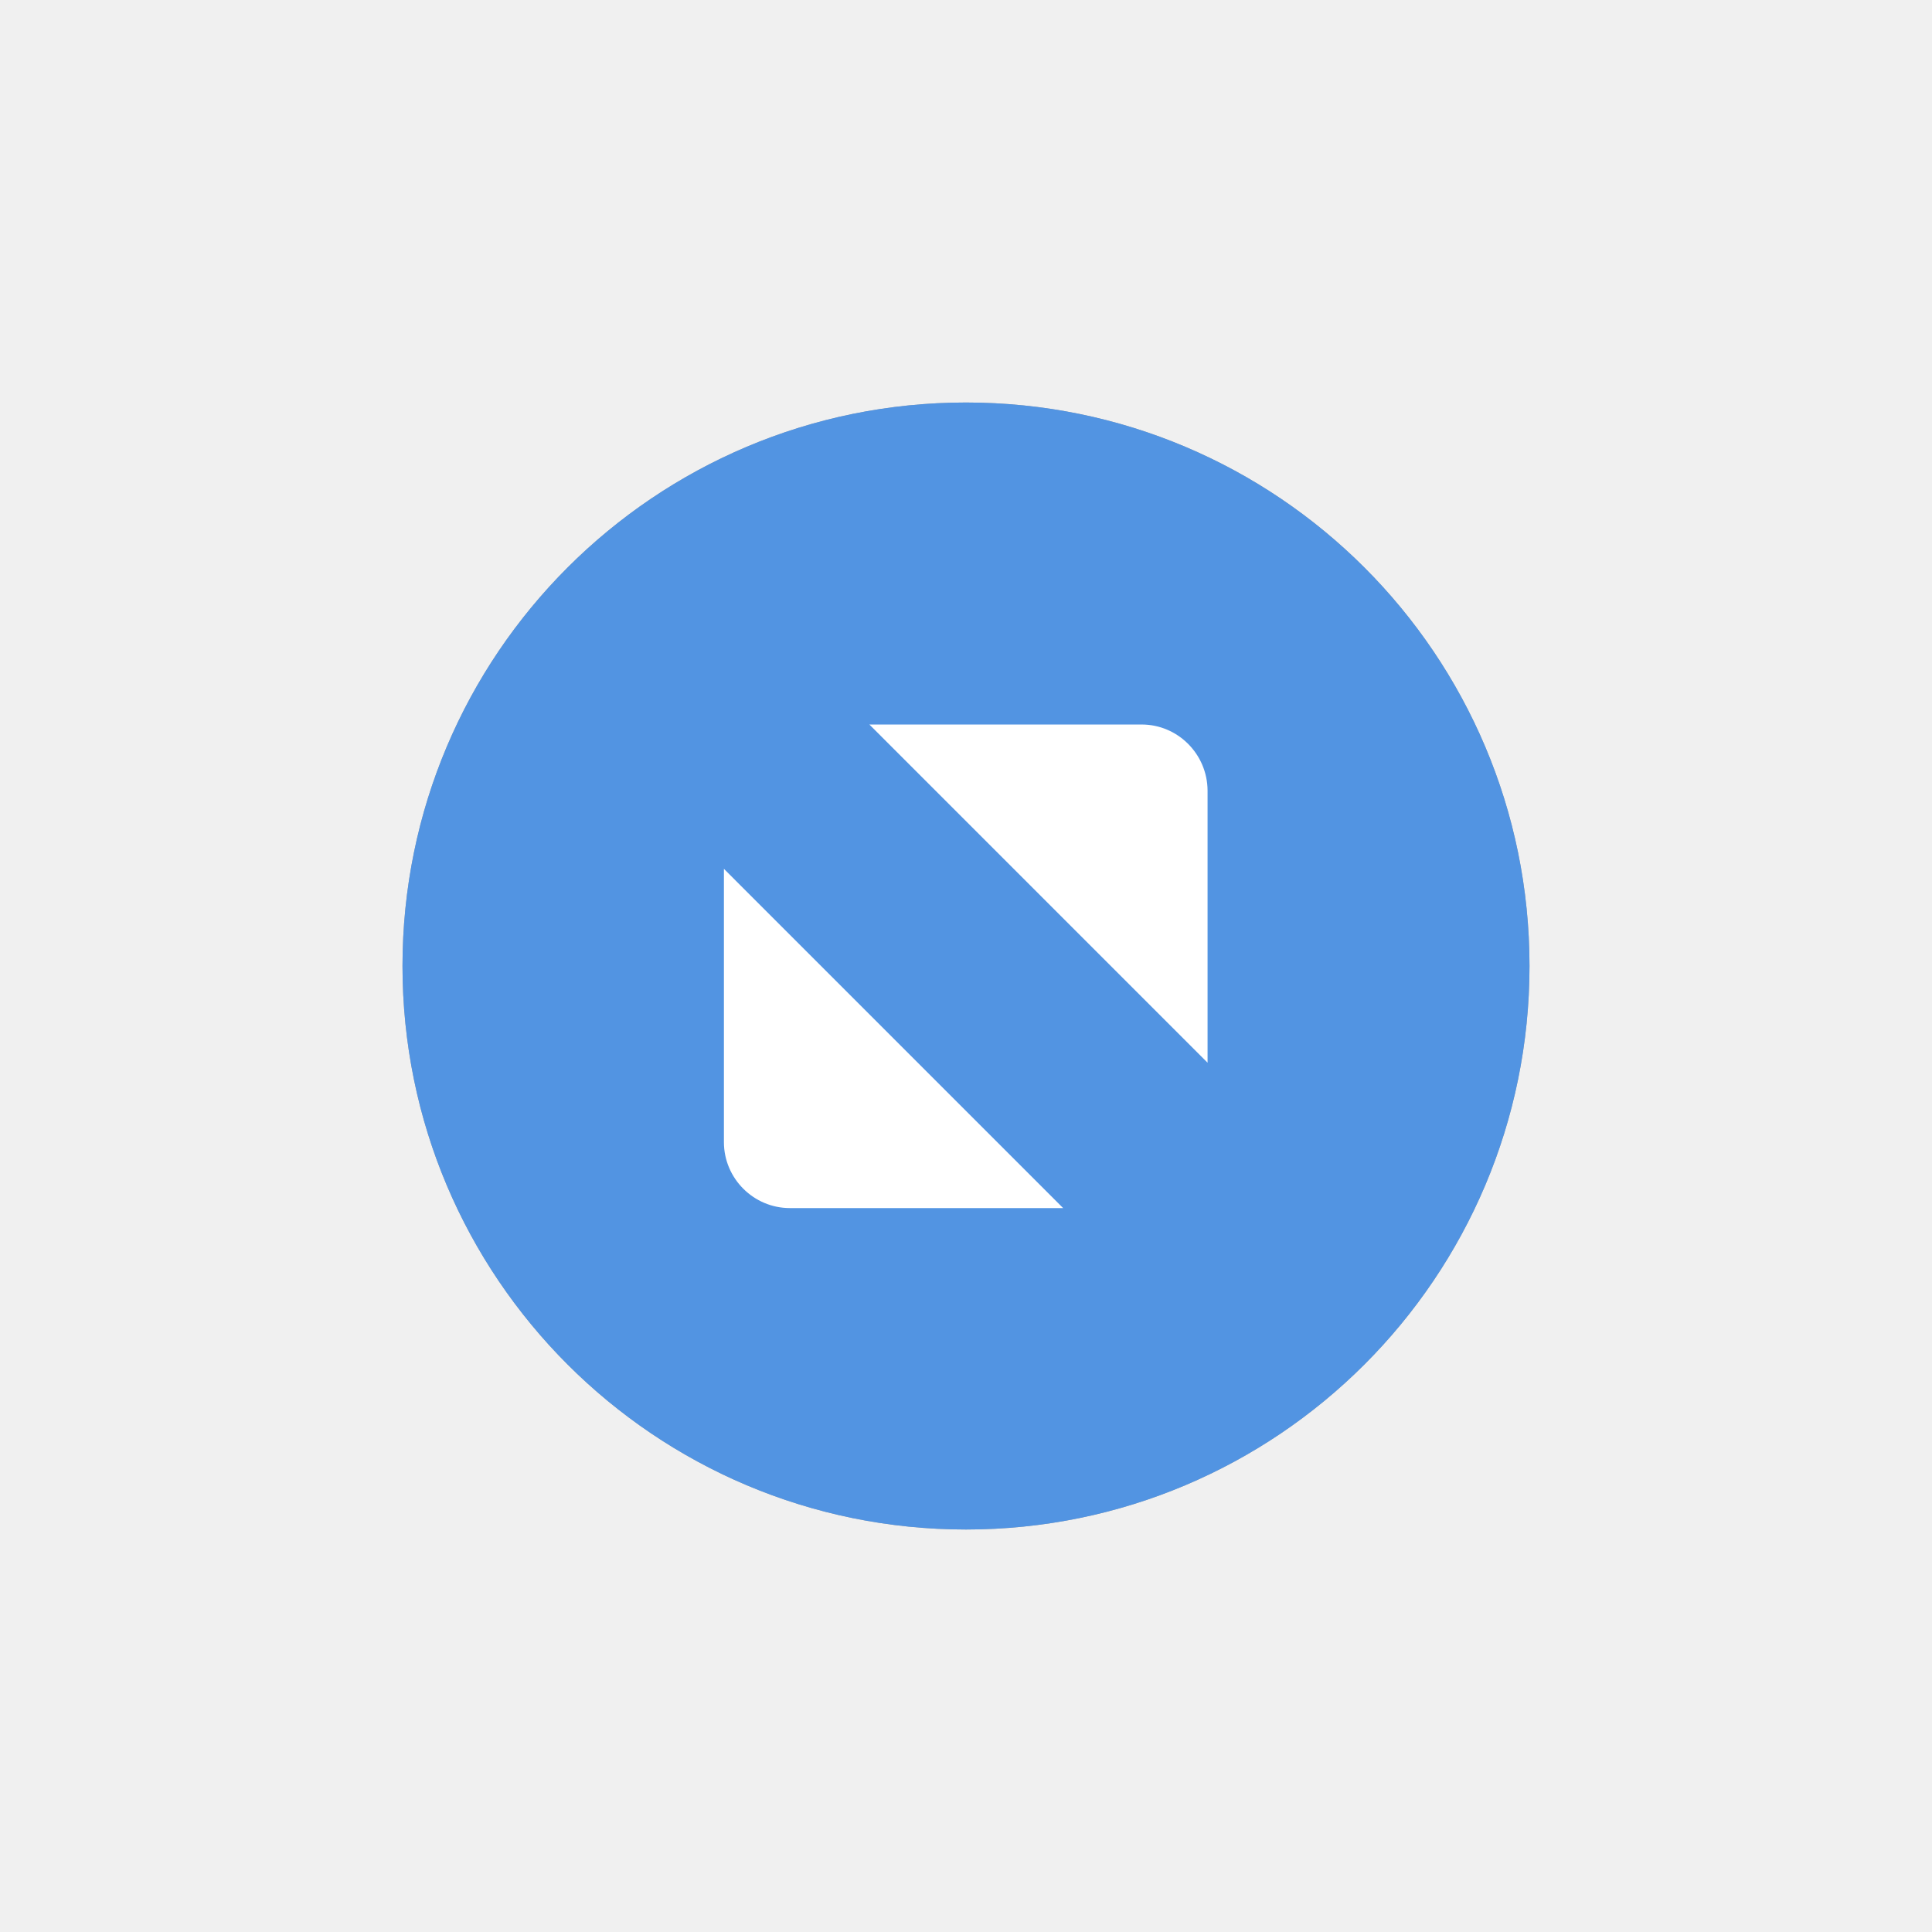
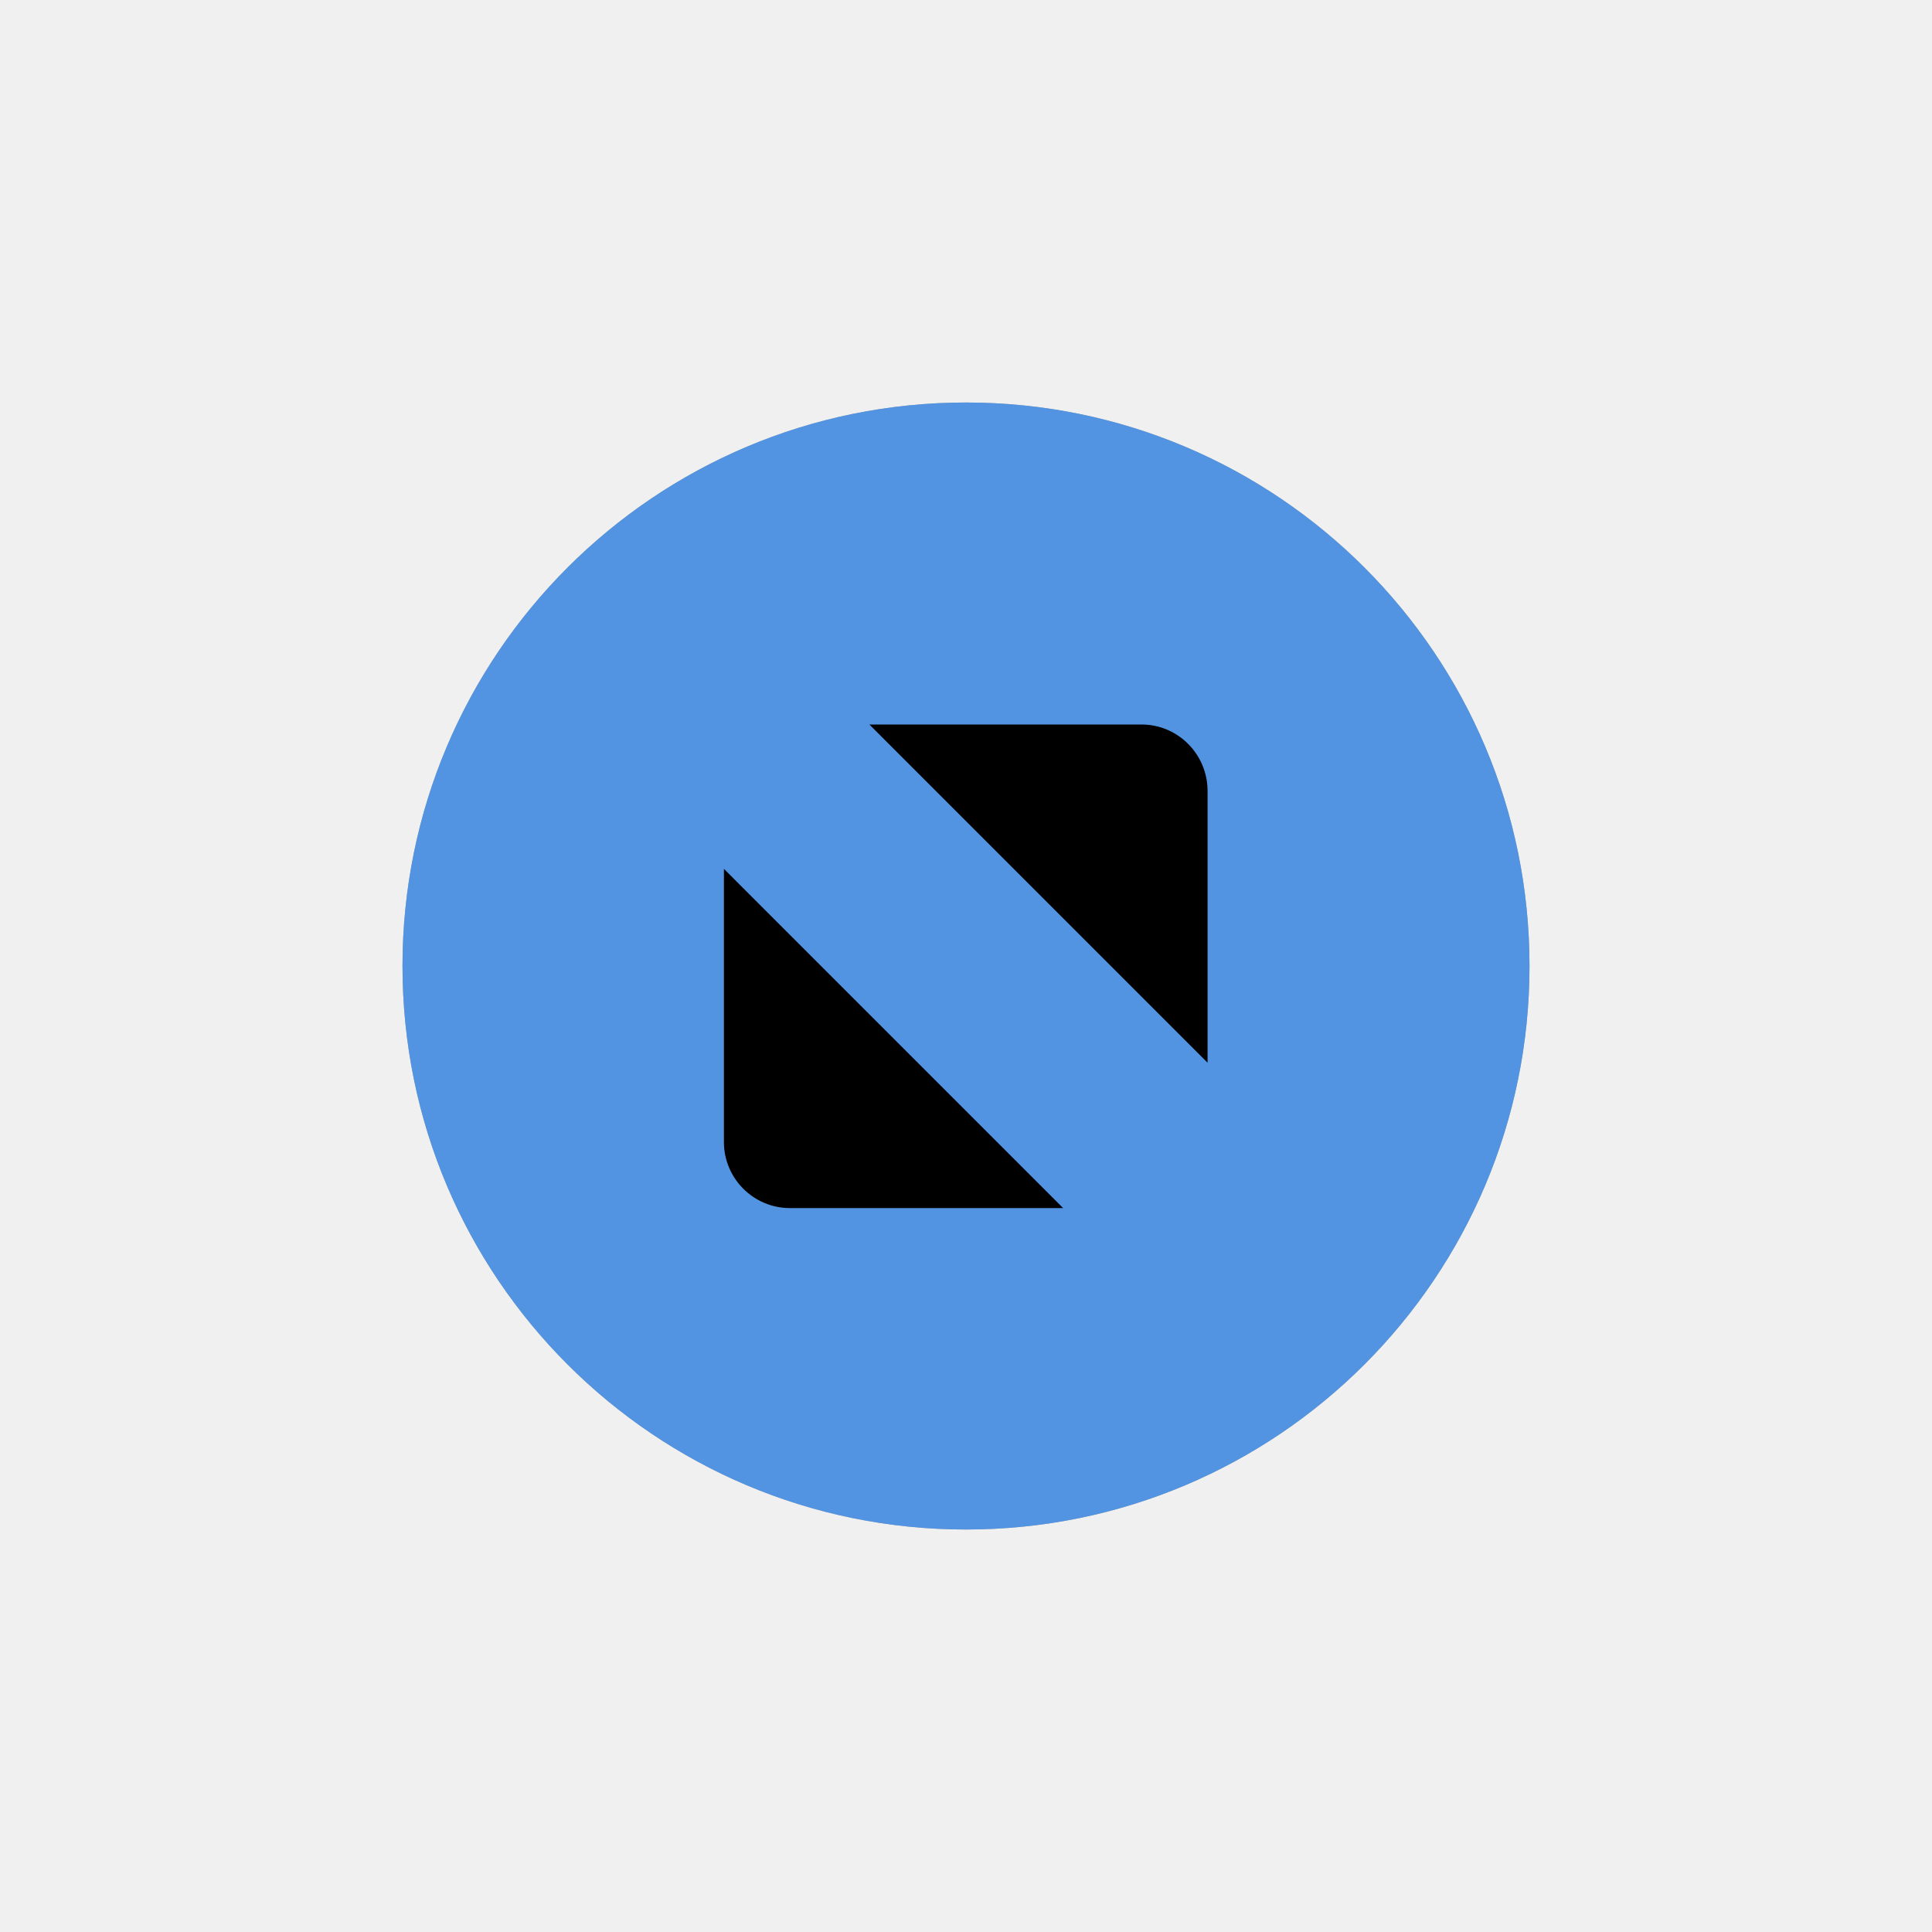
- <svg xmlns="http://www.w3.org/2000/svg" width="24" height="24" id="svg4306" version="1.1" style="enable-background:new">
+ <svg xmlns="http://www.w3.org/2000/svg" xmlns:ns1="http://www.openswatchbook.org/uri/2009/osb" xmlns:xlink="http://www.w3.org/1999/xlink" width="24" height="24" id="svg4306" version="1.1" style="enable-background:new">
  <defs id="defs4308">
+     <linearGradient id="selected_fg_color" ns1:paint="solid">
+       <stop style="stop-color:#ffffffgitgitgitgitgit;stop-opacity:1;" offset="0" id="stop4188" />
+     </linearGradient>
+     <linearGradient id="selected_bg_color" ns1:paint="solid">
+       <stop style="stop-color:#5294e2;stop-opacity:1;" offset="0" id="stop4185" />
+     </linearGradient>
    <linearGradient id="linearGradient3770">
      <stop style="stop-color:#000000;stop-opacity:0.628;" offset="0" id="stop3772" />
      <stop style="stop-color:#000000;stop-opacity:0.498;" offset="1" id="stop3774" />
    </linearGradient>
    <linearGradient id="linearGradient4882">
      <stop style="stop-color:#ffffff;stop-opacity:1;" offset="0" id="stop4884" />
      <stop style="stop-color:#ffffff;stop-opacity:0;" offset="1" id="stop4886" />
    </linearGradient>
    <linearGradient id="linearGradient3784-6">
      <stop style="stop-color:#ffffff;stop-opacity:0.216;" offset="0" id="stop3786-4" />
      <stop style="stop-color:#ffffff;stop-opacity:0;" offset="1" id="stop3788-6" />
    </linearGradient>
    <linearGradient id="linearGradient4892">
      <stop id="stop4894" offset="0" style="stop-color:#2f3a42;stop-opacity:1;" />
      <stop id="stop4896" offset="1" style="stop-color:#1d242a;stop-opacity:1;" />
    </linearGradient>
    <linearGradient id="linearGradient4882-4">
      <stop id="stop4884-9" offset="0" style="stop-color:#728495;stop-opacity:1;" />
      <stop id="stop4886-9" offset="1" style="stop-color:#617c95;stop-opacity:0;" />
    </linearGradient>
+     <linearGradient xlink:href="#selected_bg_color" id="linearGradient4187" x1="1376" y1="248" x2="1376" y2="262" gradientUnits="userSpaceOnUse" />
+     <linearGradient xlink:href="#selected_fg_color" id="linearGradient4190" x1="88.997" y1="972" x2="88.997" y2="978.007" gradientUnits="userSpaceOnUse" />
  </defs>
  <g id="layer1" transform="translate(0,-1028.362)">
    <g style="display:inline" id="titlebutton-max-hover-dark" transform="translate(-509,1218)">
      <g id="g4891-5-8" style="display:inline;opacity:1" transform="translate(-781,-432.6378)">
        <ellipse cy="255" cx="1302" style="display:inline;opacity:0.45;fill:#5f697f;fill-opacity:1;stroke:none;stroke-width:0;stroke-linecap:butt;stroke-linejoin:miter;stroke-miterlimit:4;stroke-dasharray:none;stroke-dashoffset:0;stroke-opacity:1" id="path4068-7-5-9-6-7-2-4-6-6" rx="6" ry="6" />
        <path style="display:inline;opacity:0.37;fill:#15171c;fill-opacity:1;stroke:none;stroke-width:0;stroke-linecap:butt;stroke-linejoin:miter;stroke-miterlimit:4;stroke-dasharray:none;stroke-dashoffset:0;stroke-opacity:1" d="m 1302,248 a 7,7 0 0 0 -7,7 7,7 0 0 0 7,7 7,7 0 0 0 7,-7 7,7 0 0 0 -7,-7 z m 0,1 a 6,6 0 0 1 6,6 6,6 0 0 1 -6,6 6,6 0 0 1 -6,-6 6,6 0 0 1 6,-6 z" id="path4068-7-5-9-6-7-2-5-78-2-6" />
        <g id="g4806-9-0-6" transform="translate(1294,247)" style="fill:#c0e3ff;fill-opacity:1">
          <g transform="translate(-81.0002,-967)" style="display:inline;fill:#c0e3ff;fill-opacity:1" id="layer9-78-7-6-6" />
          <g transform="translate(-81.0002,-967)" id="layer10-3-3-2-7" style="fill:#c0e3ff;fill-opacity:1" />
          <g transform="translate(-81.0002,-967)" id="layer11-19-75-1-2" style="fill:#c0e3ff;fill-opacity:1" />
          <g transform="translate(-81.0002,-967)" id="layer13-4-9-2-3" style="fill:#c0e3ff;fill-opacity:1" />
          <g transform="translate(-81.0002,-967)" id="layer14-8-5-0-4" style="fill:#c0e3ff;fill-opacity:1" />
          <g transform="translate(-81.0002,-967)" style="display:inline;fill:#c0e3ff;fill-opacity:1" id="layer15-5-8-0-4" />
          <g transform="translate(-81.0002,-967)" style="display:inline;fill:#c0e3ff;fill-opacity:1" id="g71291-1-7-5-9" />
          <g transform="translate(-81.0002,-967)" style="display:inline;fill:#c0e3ff;fill-opacity:1" id="g4953-7-1-4-1" />
          <g transform="translate(-81.0002,-967)" style="display:inline;fill:#c0e3ff;fill-opacity:1" id="layer12-3-0-0-6">
            <path d="m 87.8,972 3.382,0 c 0.45,0 0.816,0.368 0.819,0.819 l 0,3.382 z m 2.407,6.007 -3.395,0 c -0.45,0 -0.819,-0.368 -0.819,-0.819 l 0,-3.395 4.214,4.214" style="opacity:1;fill:#c4c7cc;fill-opacity:1;fill-rule:evenodd;stroke:none" id="path4293-6-7-1" />
          </g>
        </g>
      </g>
      <rect y="-185.638" x="513" height="16" width="16" id="rect17883-0-1-5" style="display:inline;opacity:1;fill:none;fill-opacity:1;stroke:none;stroke-width:1;stroke-linecap:butt;stroke-linejoin:miter;stroke-miterlimit:4;stroke-dasharray:none;stroke-dashoffset:0;stroke-opacity:0" />
    </g>
    <g style="display:inline" id="titlebutton-max-active-dark" transform="translate(-408,1218)">
      <g id="g4891-4-5-5" style="display:inline;opacity:1" transform="translate(-882,-432.6378)">
        <g transform="translate(-132,0)" style="display:inline;opacity:1" id="g4490-2-9-1-2-4-8">
          <g id="g4092-0-6-3-6-8-3-7" style="display:inline" transform="translate(58,0)">
-             <circle r="7" cy="255" cx="1376" style="fill:#5294e2;fill-opacity:1;stroke:none;stroke-width:0;stroke-linecap:butt;stroke-linejoin:miter;stroke-miterlimit:4;stroke-dasharray:none;stroke-dashoffset:0;stroke-opacity:1" id="path4068-7-6-5-1-6-6-0" />
+             <circle r="7" cy="255" cx="1376" style="fill:url(#linearGradient4187);fill-opacity:1;stroke:none;stroke-width:0;stroke-linecap:butt;stroke-linejoin:miter;stroke-miterlimit:4;stroke-dasharray:none;stroke-dashoffset:0;stroke-opacity:1" id="path4068-7-6-5-1-6-6-0" />
          </g>
        </g>
        <g id="g4806-5-2-2-9" transform="translate(1294,247)" style="fill:#c0e3ff;fill-opacity:1">
          <g transform="translate(-81.0002,-967)" style="display:inline;fill:#c0e3ff;fill-opacity:1" id="layer9-78-2-0-0-8" />
          <g transform="translate(-81.0002,-967)" id="layer10-3-9-9-51-2" style="fill:#c0e3ff;fill-opacity:1" />
          <g transform="translate(-81.0002,-967)" id="layer11-19-7-6-4-7" style="fill:#c0e3ff;fill-opacity:1" />
          <g transform="translate(-81.0002,-967)" id="layer13-4-7-4-0-9" style="fill:#c0e3ff;fill-opacity:1" />
          <g transform="translate(-81.0002,-967)" id="layer14-8-9-7-6-0" style="fill:#c0e3ff;fill-opacity:1" />
          <g transform="translate(-81.0002,-967)" style="display:inline;fill:#c0e3ff;fill-opacity:1" id="layer15-5-4-2-4-4" />
          <g transform="translate(-81.0002,-967)" style="display:inline;fill:#c0e3ff;fill-opacity:1" id="g71291-1-4-6-4-2" />
          <g transform="translate(-81.0002,-967)" style="display:inline;fill:#c0e3ff;fill-opacity:1" id="g4953-7-0-8-22-2" />
          <g transform="translate(-81.0002,-967)" style="display:inline;fill:#c0e3ff;fill-opacity:1" id="layer12-3-7-2-3-1">
-             <path d="m 87.8,972 3.382,0 c 0.45,0 0.816,0.368 0.819,0.819 l 0,3.382 z m 2.407,6.007 -3.395,0 c -0.45,0 -0.819,-0.368 -0.819,-0.819 l 0,-3.395 4.214,4.214" style="fill:#ffffff;fill-opacity:1;fill-rule:evenodd;stroke:none" id="path4293-4-9-0-2" />
+             <path d="m 87.8,972 3.382,0 c 0.45,0 0.816,0.368 0.819,0.819 l 0,3.382 z m 2.407,6.007 -3.395,0 c -0.45,0 -0.819,-0.368 -0.819,-0.819 l 0,-3.395 4.214,4.214" style="fill:url(#linearGradient4190);fill-opacity:1;fill-rule:evenodd;stroke:none" id="path4293-4-9-0-2" />
          </g>
        </g>
      </g>
      <rect y="-185.638" x="412" height="16" width="16" id="rect17883-79-3-0" style="display:inline;opacity:1;fill:none;fill-opacity:1;stroke:none;stroke-width:1;stroke-linecap:butt;stroke-linejoin:miter;stroke-miterlimit:4;stroke-dasharray:none;stroke-dashoffset:0;stroke-opacity:0" />
    </g>
  </g>
</svg>
